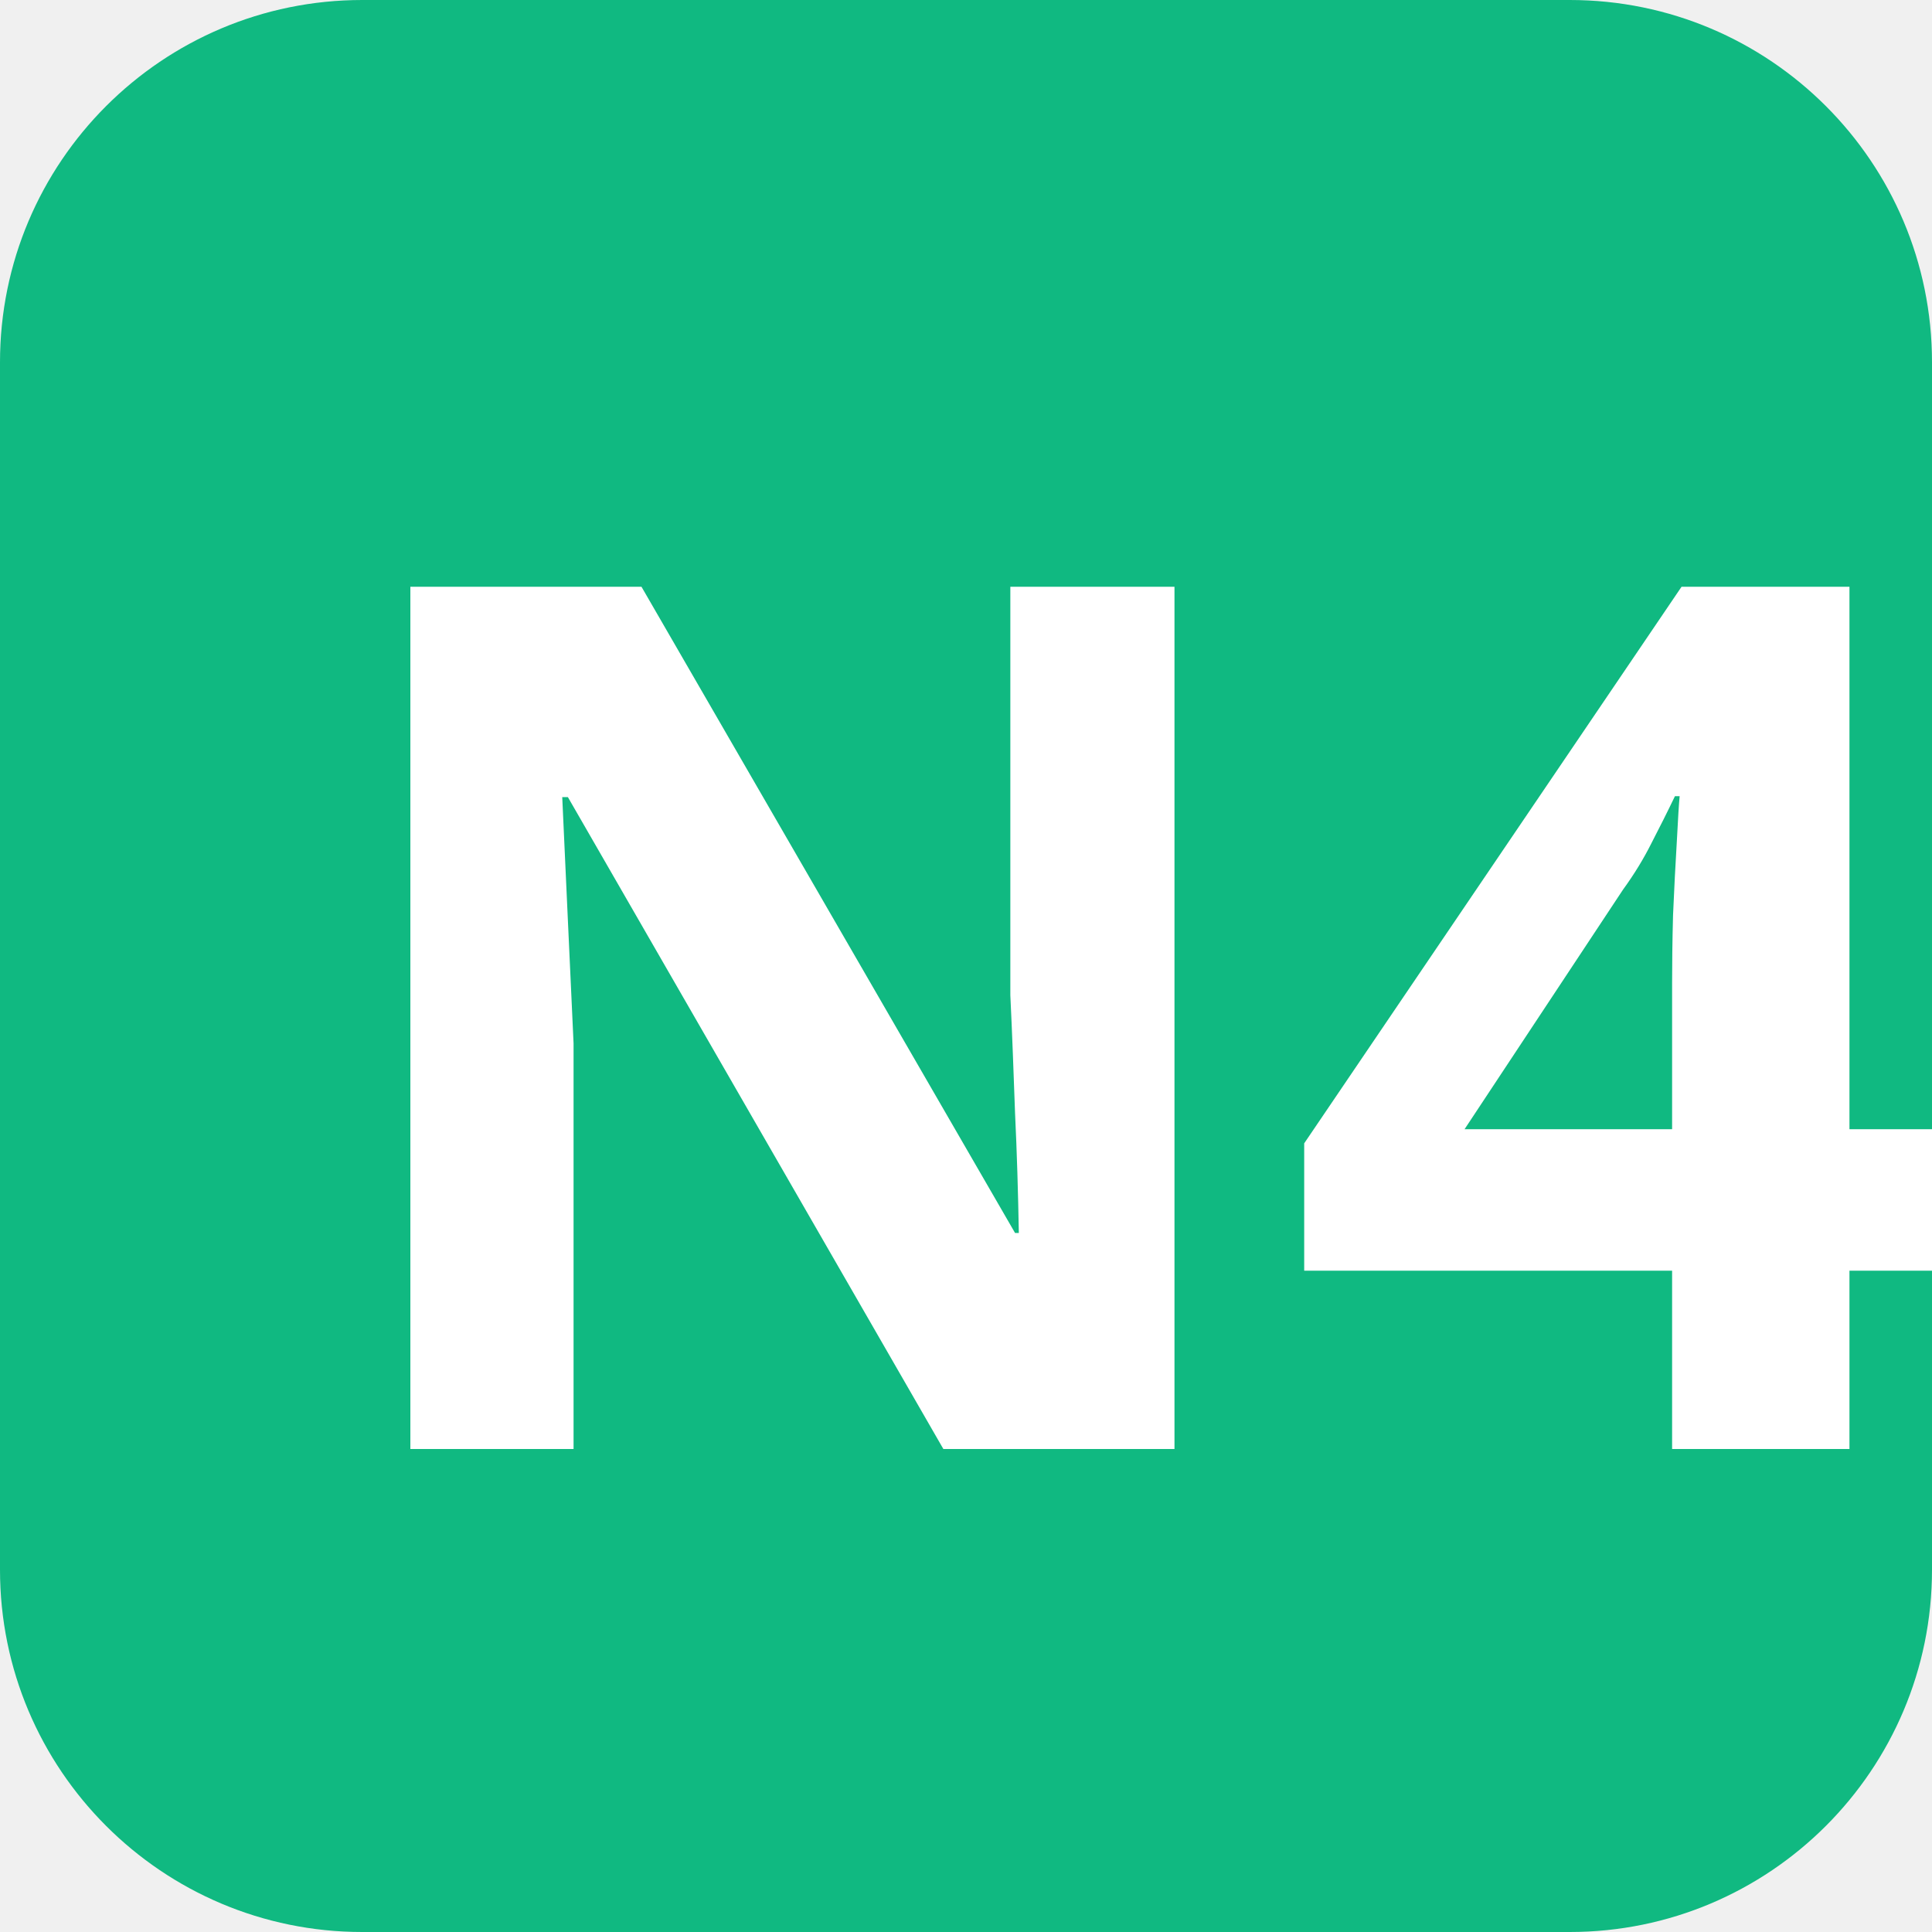
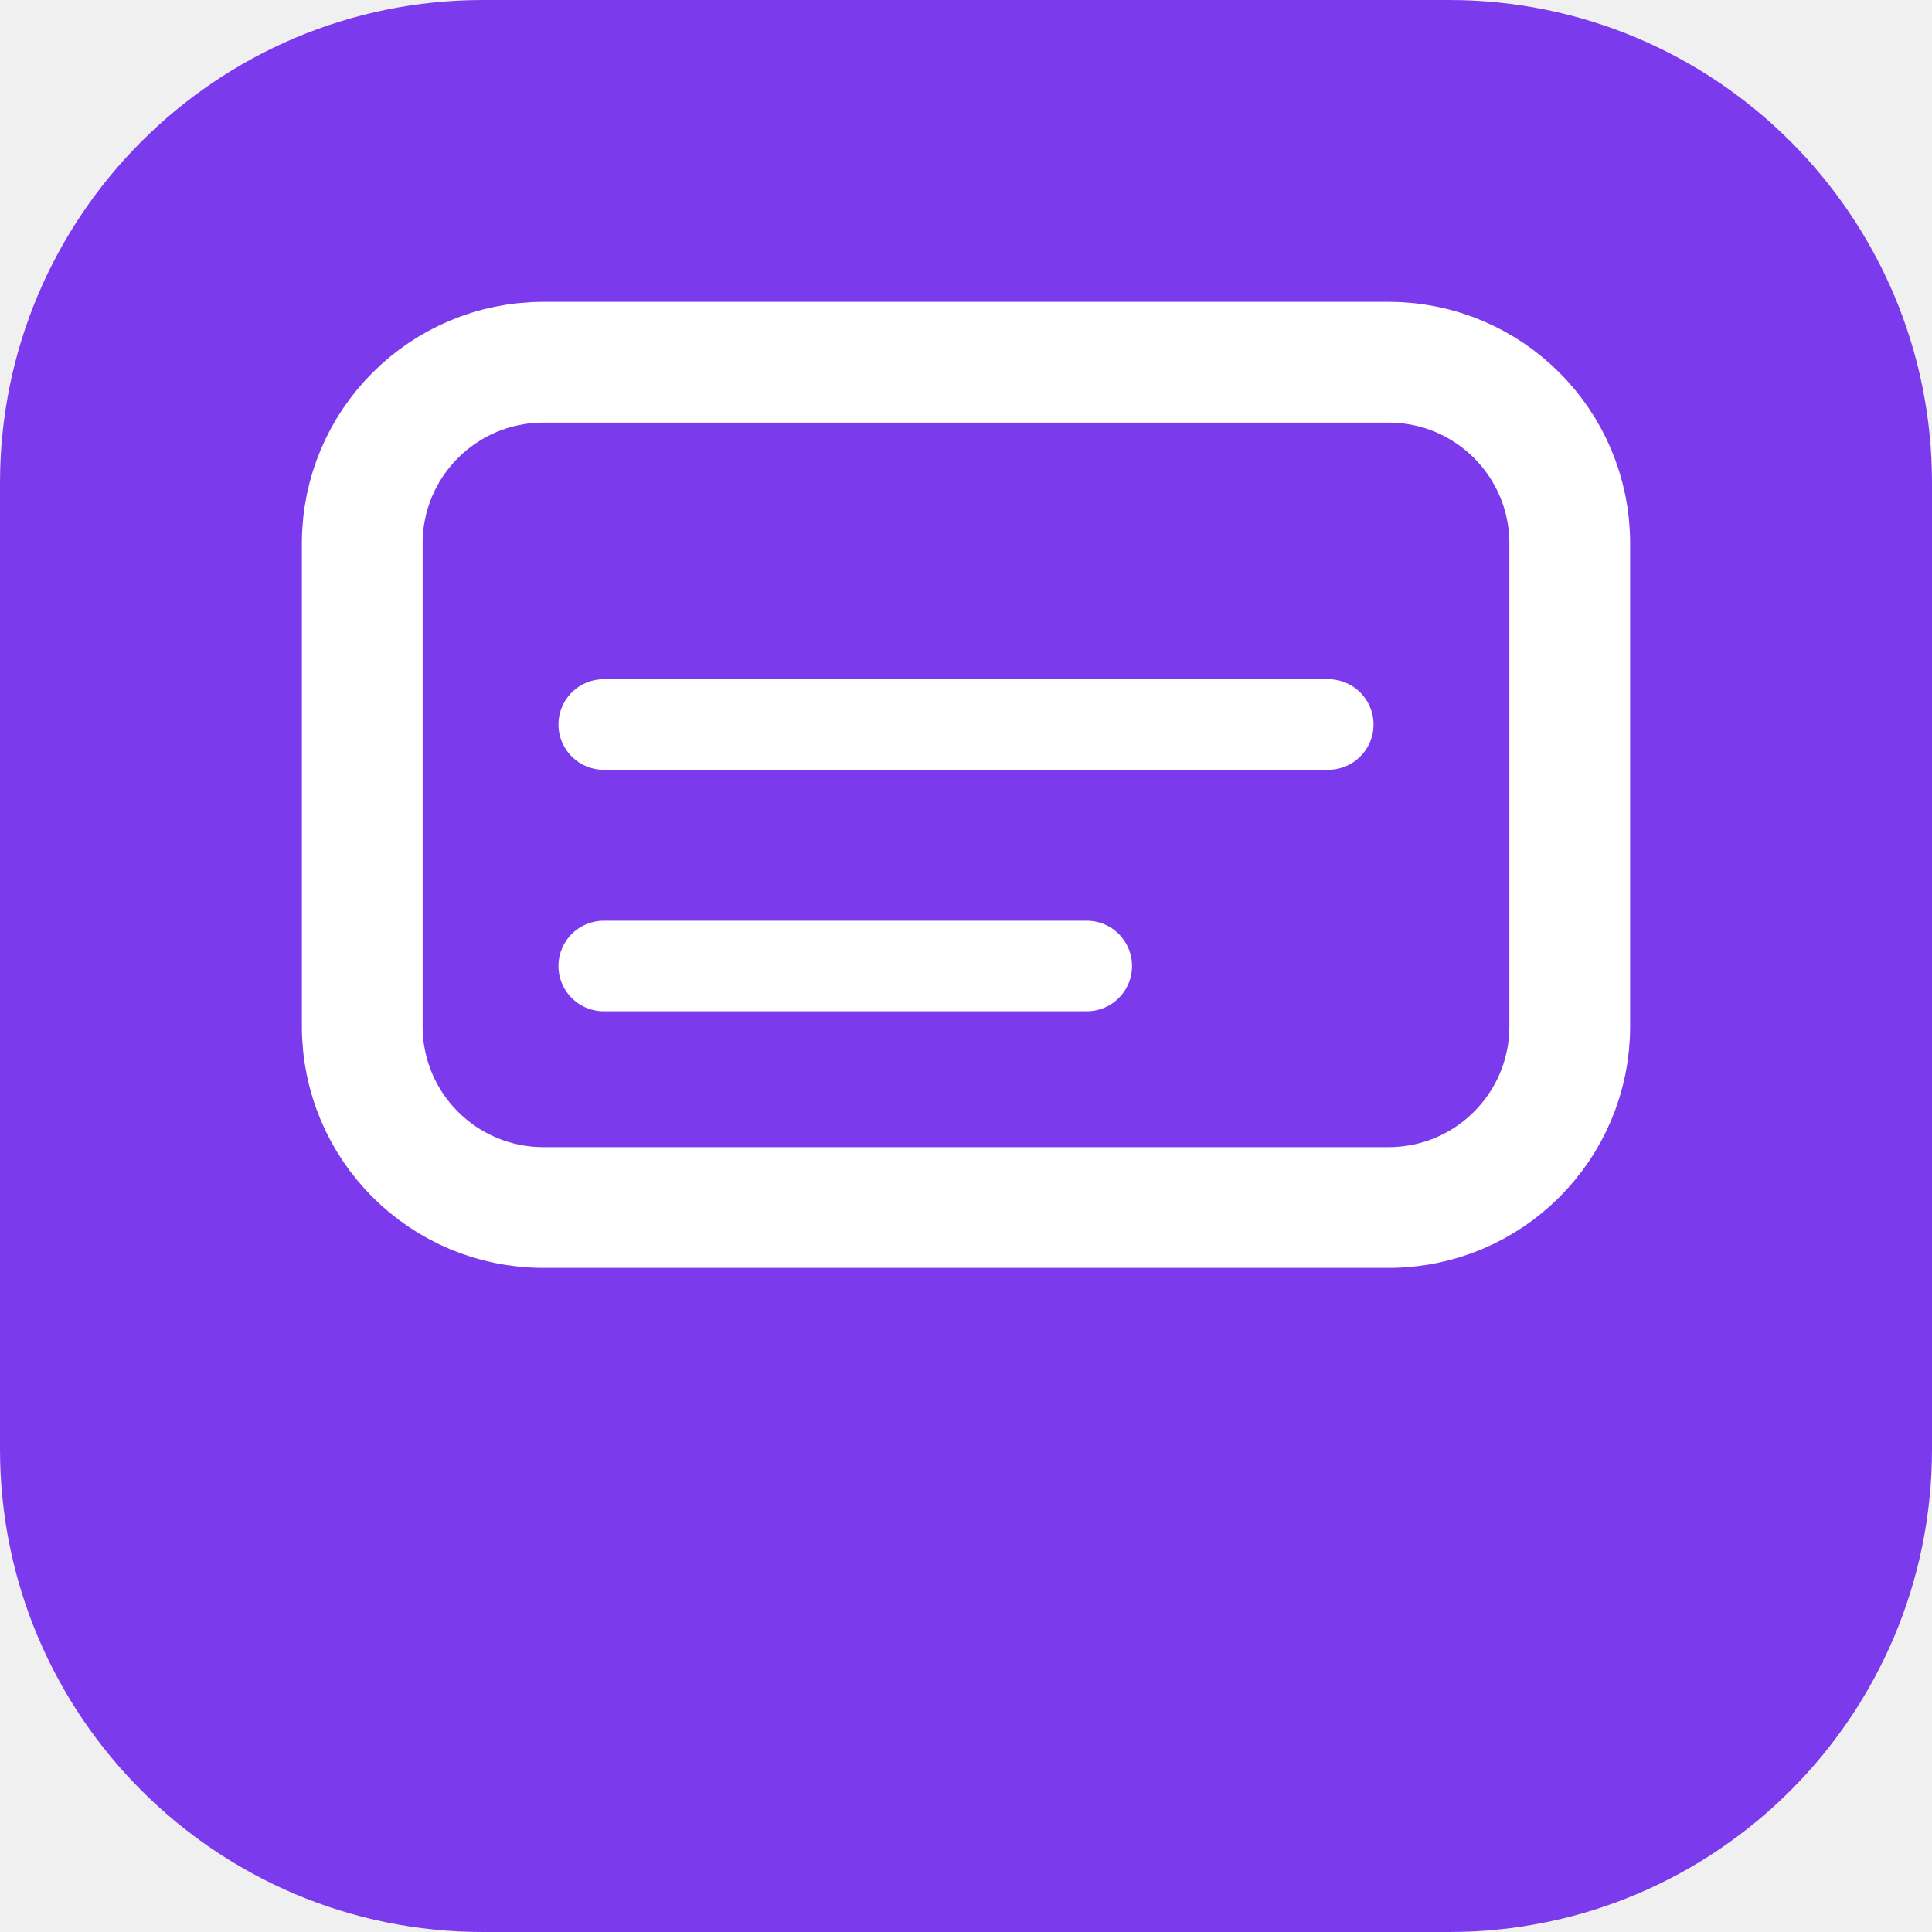
<svg xmlns="http://www.w3.org/2000/svg" viewBox="0 0 32 32">
-   <rect width="32" height="32" rx="6" fill="#10b981" />
-   <text x="5" y="24" font-family="system-ui, sans-serif" font-size="20" font-weight="bold" fill="white">N4</text>
+   <rect width="32" height="32" rx="8" fill="#7c3aed" />
+   <rect x="6" y="6" width="20" height="14" rx="3" fill="none" stroke="white" stroke-width="2" />
+   <path d="M10 12h12M10 16h8" stroke="white" stroke-width="1.5" stroke-linecap="round" />
</svg>
